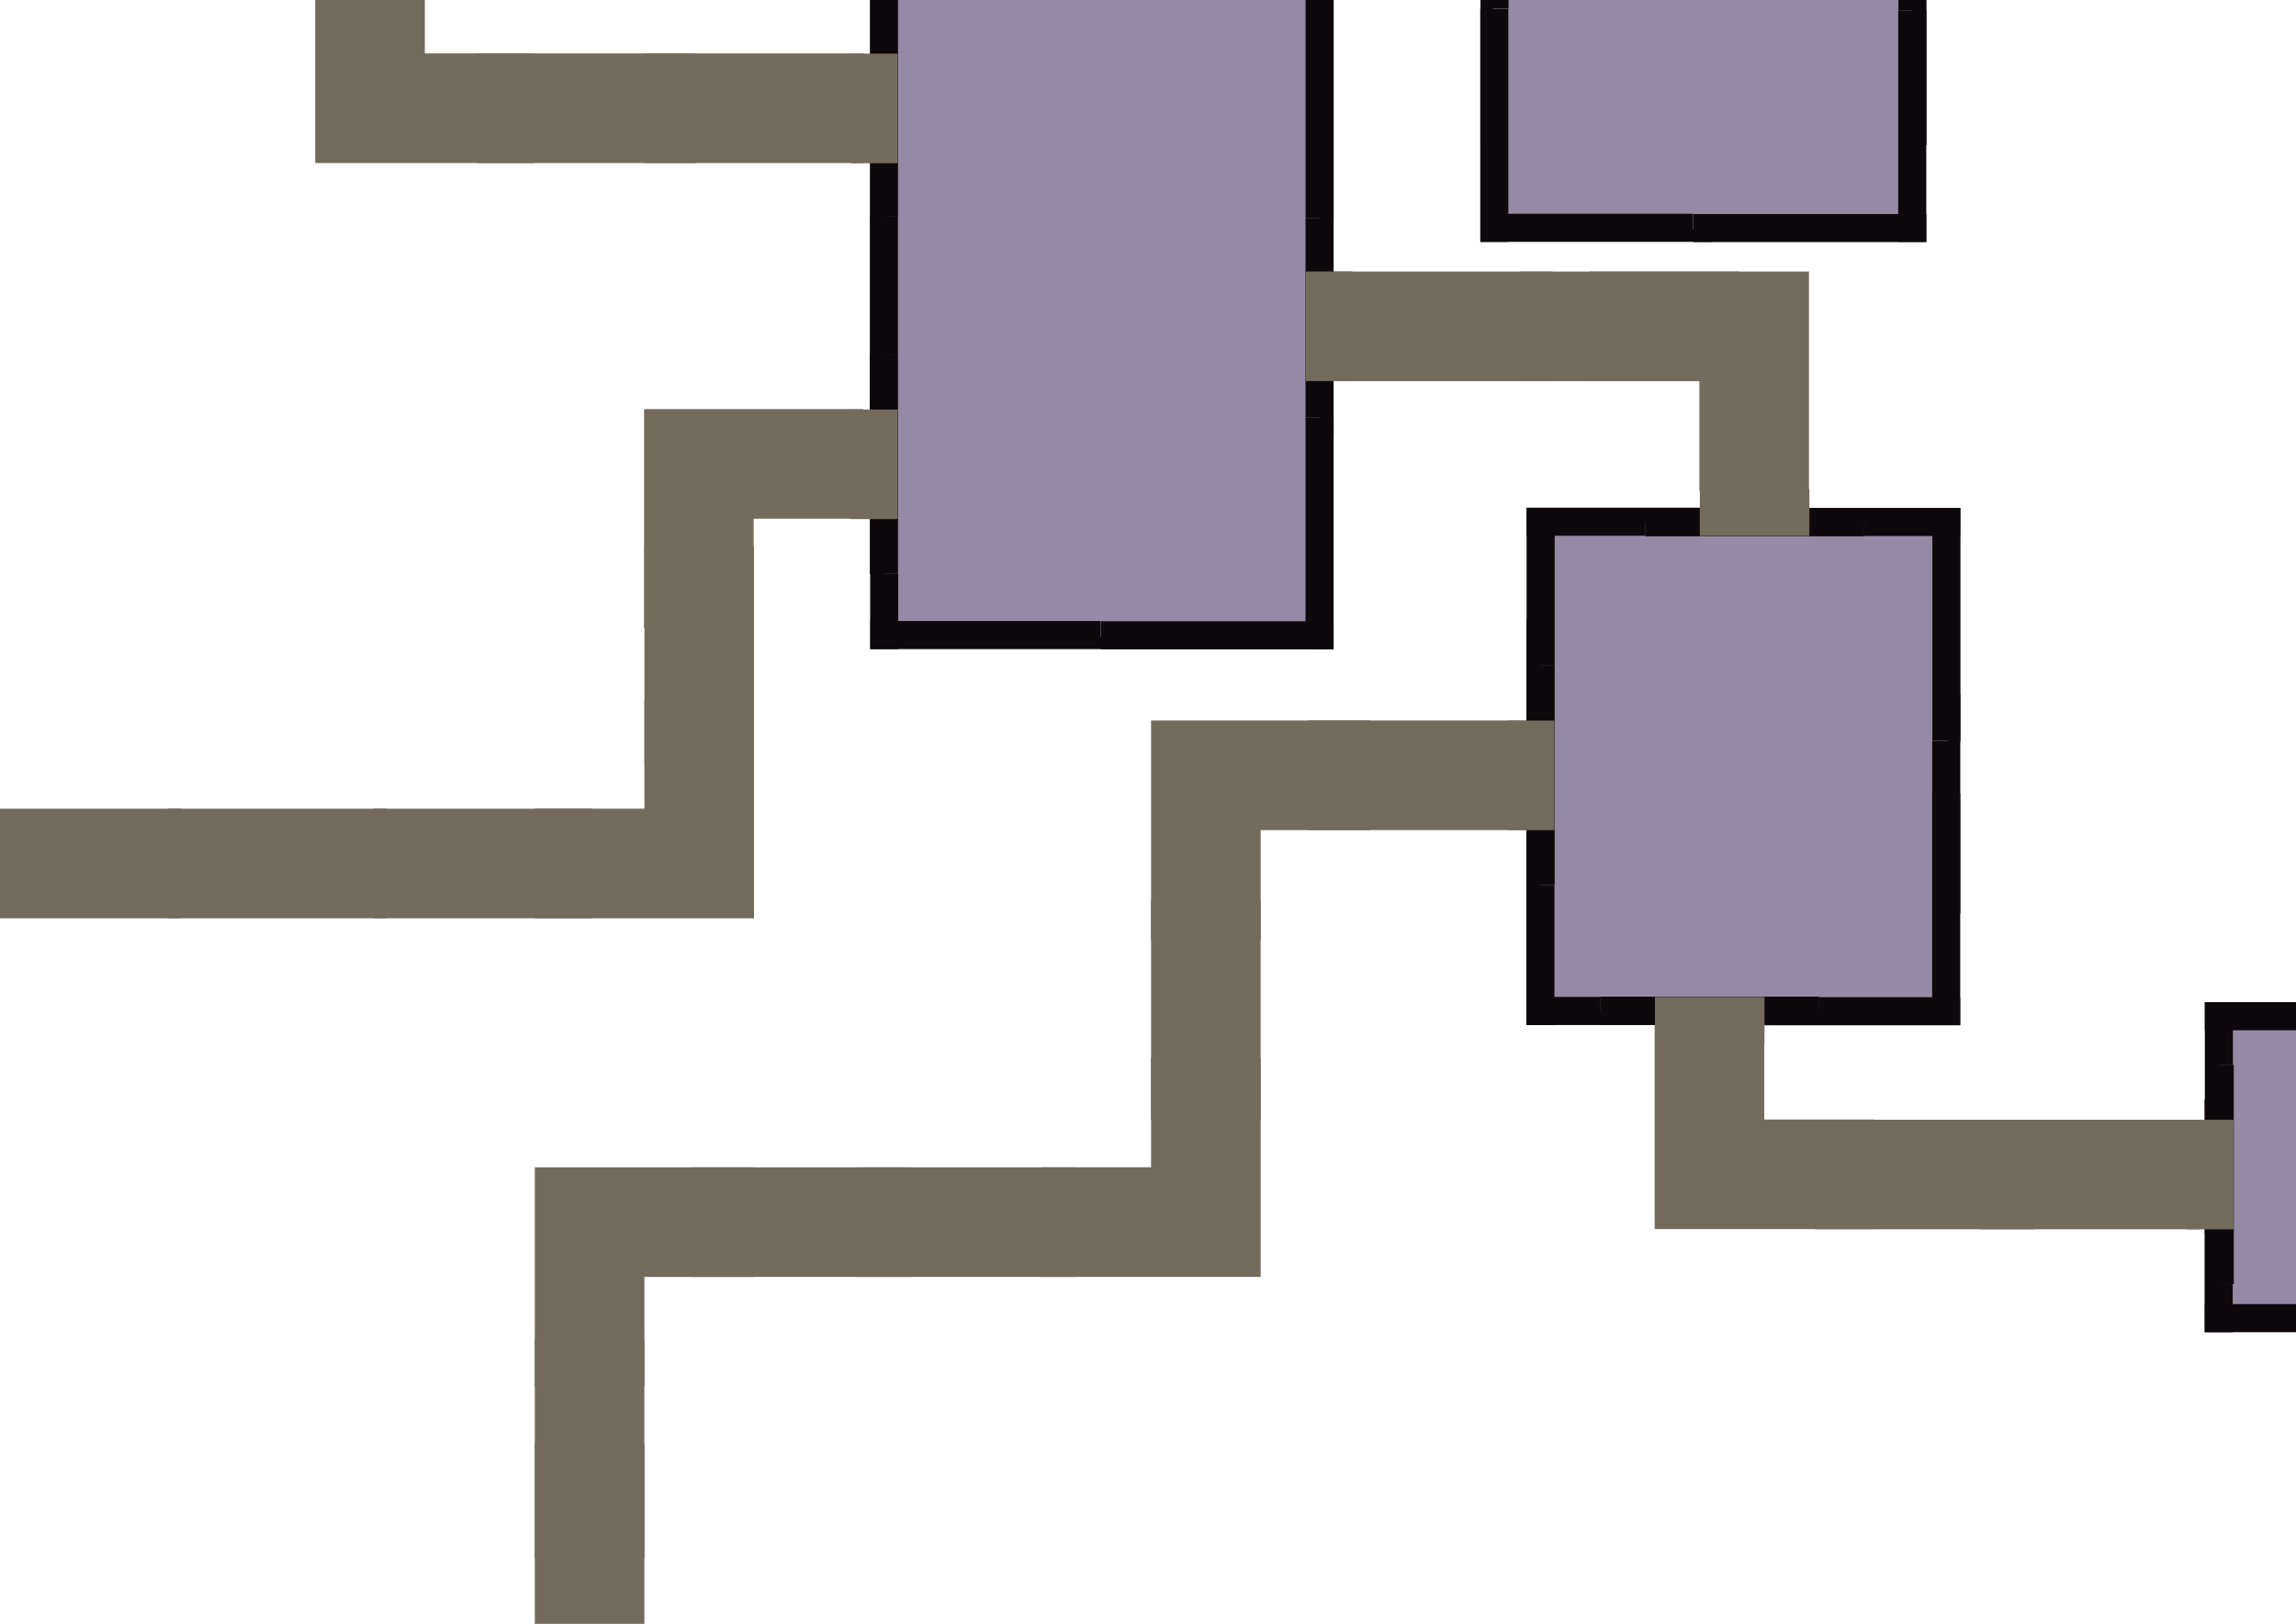
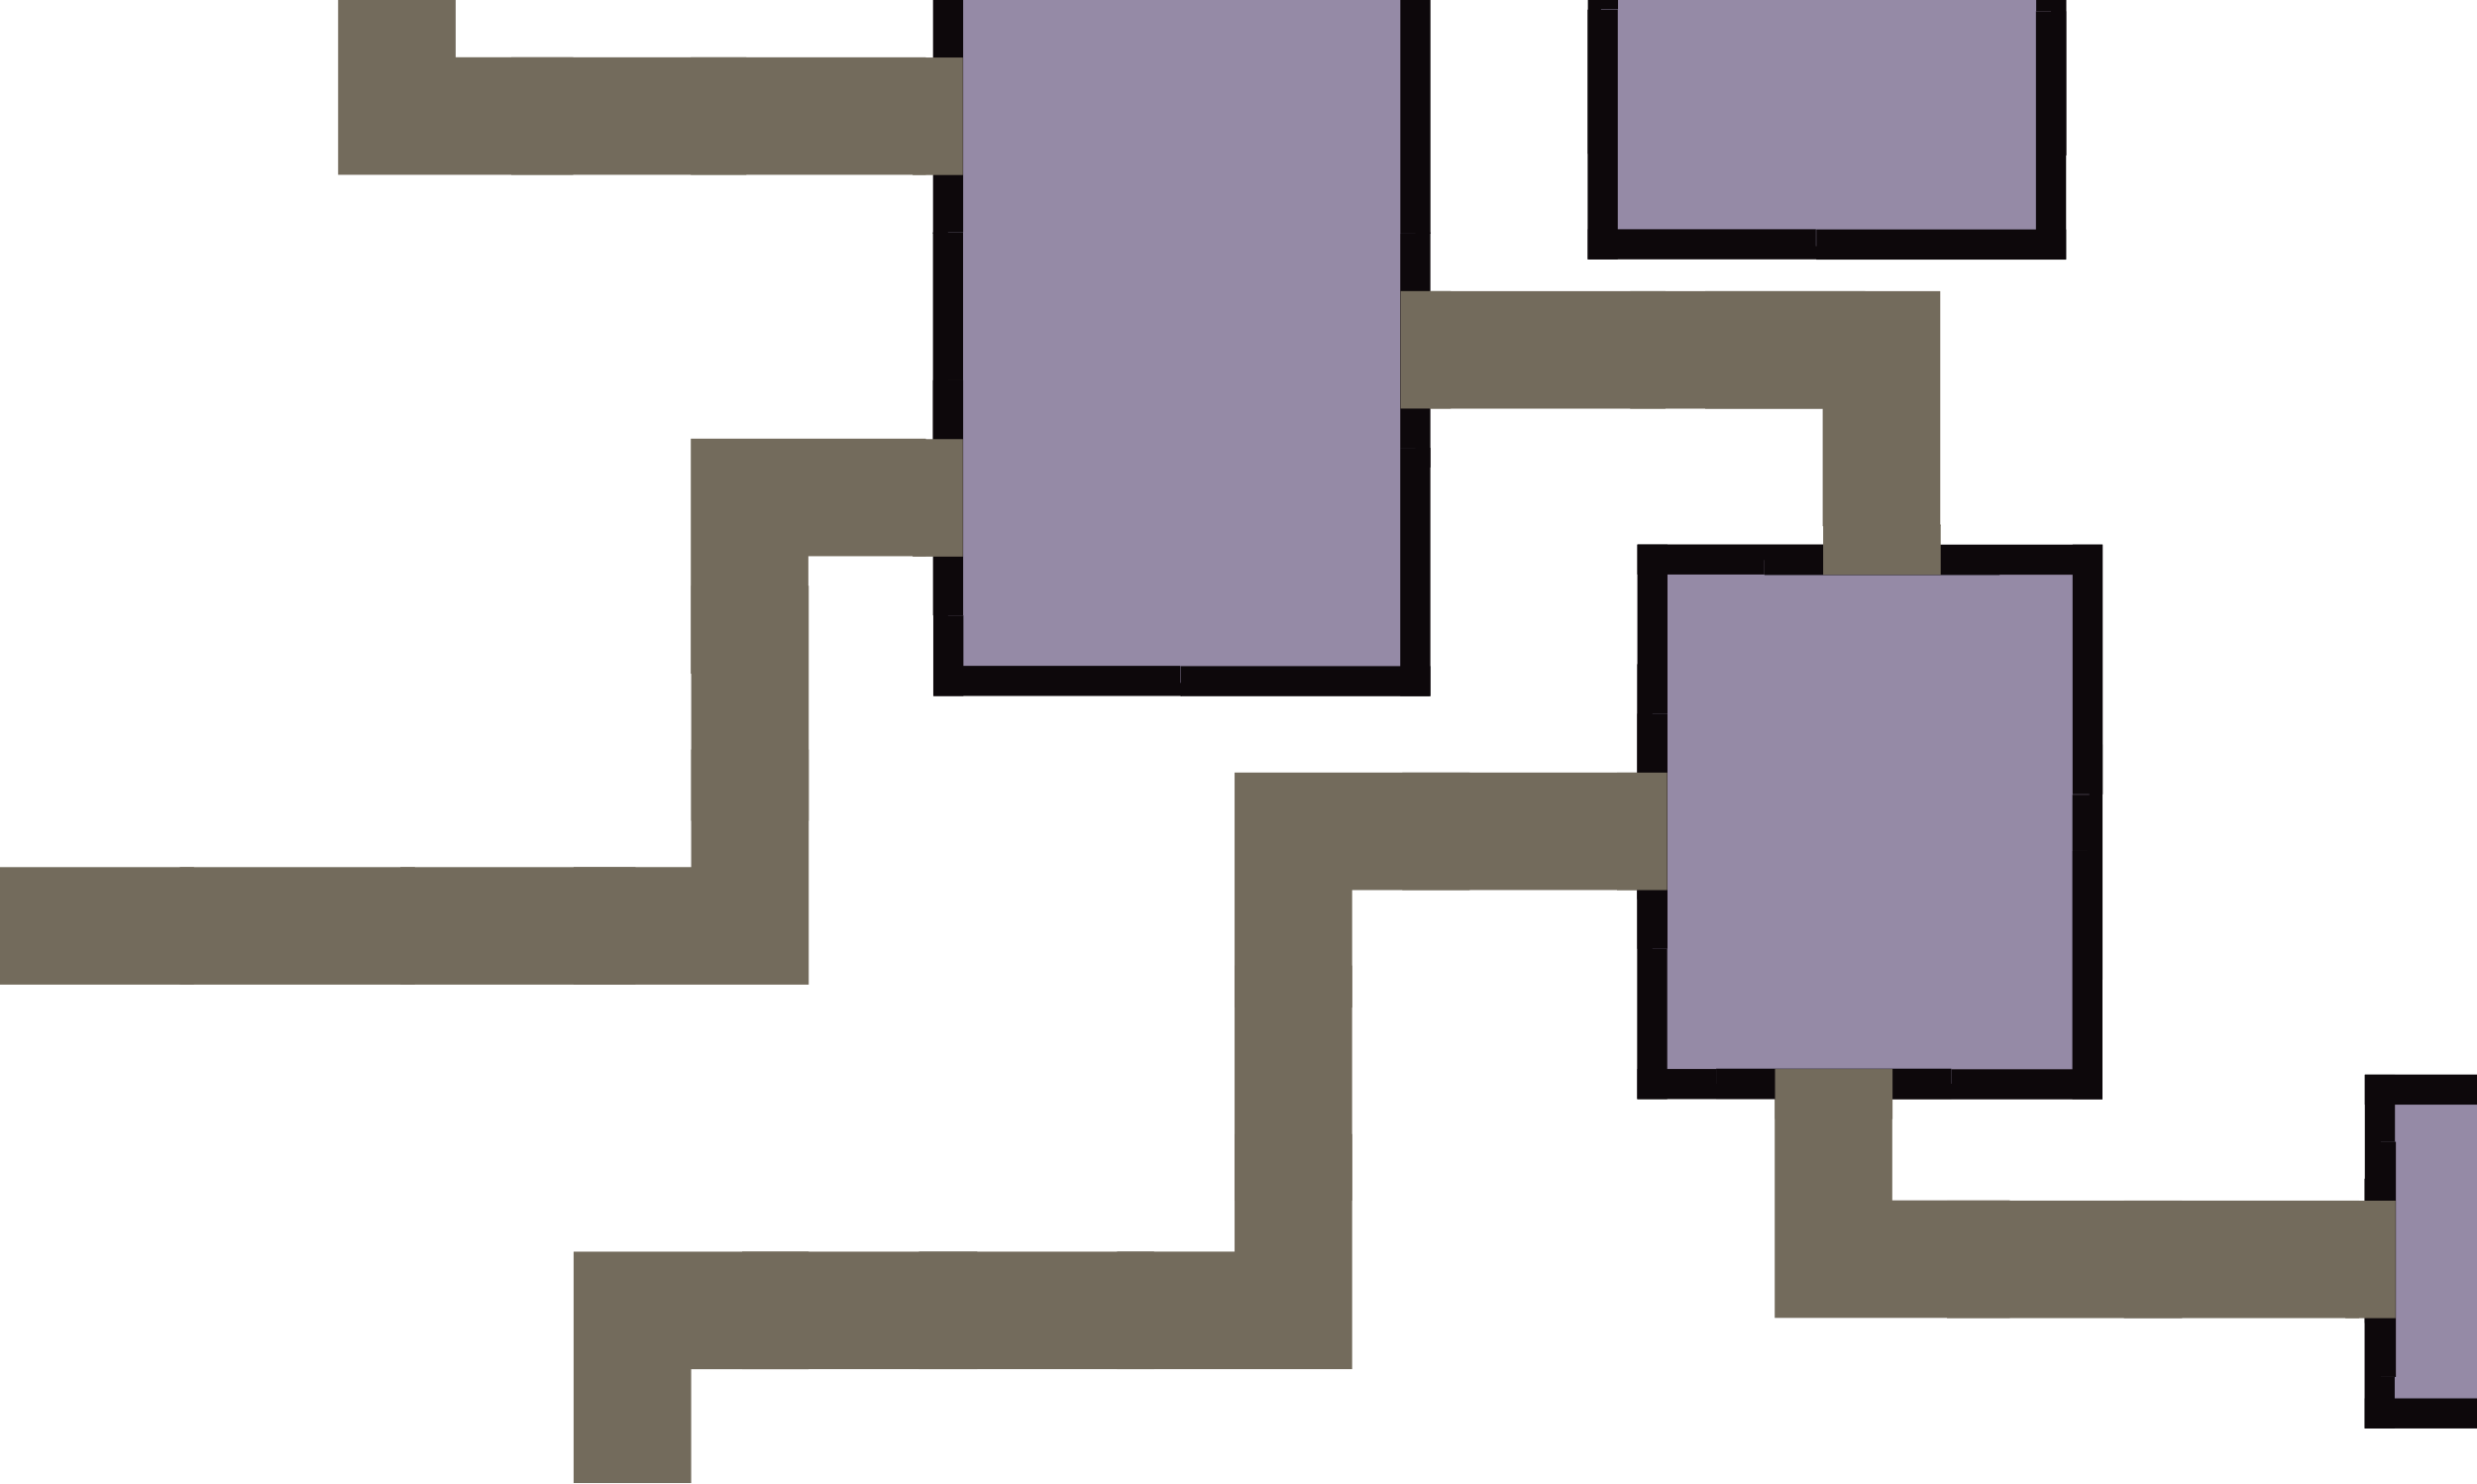
- <svg xmlns="http://www.w3.org/2000/svg" version="1.1" viewBox="0.0 0.0 980.79 693.57" fill="none" stroke="none" stroke-linecap="square" stroke-miterlimit="10">
+ <svg xmlns="http://www.w3.org/2000/svg" version="1.1" viewBox="0.0 0.0 986.517 590.745" fill="none" stroke="none" stroke-linecap="square" stroke-miterlimit="10">
  <clipPath id="p.0">
-     <path d="m0 0l980.79 0l0 693.57l-980.79 0l0 -693.57z" clip-rule="nonzero" />
+     <path d="m0 0l986.517 0l0 590.745l-986.517 0l0 -590.745z" clip-rule="nonzero" />
  </clipPath>
  <g clip-path="url(#p.0)">
-     <path fill="#000000" fill-opacity="0.0" d="m0 0l980.79 0l0 693.57l-980.79 0z" fill-rule="evenodd" />
+     <path fill="#000000" fill-opacity="0.0" d="m0 0l986.517 0l0 590.745l-986.517 0z" fill-rule="evenodd" />
    <path fill="#736b5c" d="m134.658 -24.01l46.819 0l0 46.819l46.819 0l0 46.819l-93.638 0z" fill-rule="evenodd" />
    <path fill="#958aa6" d="m470.639 271.236l-93.606 0l0 -93.606l93.606 0z" fill-rule="evenodd" />
    <path fill="#000000" fill-opacity="0.0" d="m470.639 271.236l-98.835 0" fill-rule="evenodd" />
    <path stroke="#0d080b" stroke-width="12.0" stroke-linejoin="round" stroke-linecap="butt" d="m470.639 271.236l-98.835 0" fill-rule="evenodd" />
    <path fill="#000000" fill-opacity="0.0" d="m377.701 277.226l0 -99.465" fill-rule="evenodd" />
    <path stroke="#0d080b" stroke-width="12.0" stroke-linejoin="round" stroke-linecap="butt" d="m377.701 277.226l0 -99.465" fill-rule="evenodd" />
    <path fill="#736b5c" d="m491.703 384.601l46.803 0l0 93.638l-46.803 0z" fill-rule="evenodd" />
    <path fill="#958aa6" d="m377.601 93.127l0 -93.606l93.606 0l0 93.606z" fill-rule="evenodd" />
    <path fill="#000000" fill-opacity="0.0" d="m377.601 93.127l0 -93.685" fill-rule="evenodd" />
    <path stroke="#0d080b" stroke-width="12.0" stroke-linejoin="round" stroke-linecap="butt" d="m377.601 93.127l0 -93.685" fill-rule="evenodd" />
    <path fill="#736b5c" d="m363.476 69.72l0 -46.803l20.0 0l0 46.803z" fill-rule="evenodd" />
    <path fill="#958aa6" d="m724.015 -31.566l93.606 0l0 93.606l-93.606 0z" fill-rule="evenodd" />
    <path fill="#000000" fill-opacity="0.0" d="m724.015 -31.566l98.835 0" fill-rule="evenodd" />
    <path stroke="#0d080b" stroke-width="12.0" stroke-linejoin="round" stroke-linecap="butt" d="m724.015 -31.566l98.835 0" fill-rule="evenodd" />
    <path fill="#000000" fill-opacity="0.0" d="m816.953 -37.556l0 99.465" fill-rule="evenodd" />
    <path stroke="#0d080b" stroke-width="12.0" stroke-linejoin="round" stroke-linecap="butt" d="m816.953 -37.556l0 99.465" fill-rule="evenodd" />
    <path fill="#958aa6" d="m377.569 186.198l0 -93.638l93.638 0l0 93.638z" fill-rule="evenodd" />
    <path fill="#000000" fill-opacity="0.0" d="m377.569 186.198l0 -93.638" fill-rule="evenodd" />
    <path stroke="#0d080b" stroke-width="12.0" stroke-linejoin="round" stroke-linecap="butt" d="m377.569 186.198l0 -93.638" fill-rule="evenodd" />
    <path fill="#958aa6" d="m563.68 92.542l0 93.606l-93.606 0l0 -93.606z" fill-rule="evenodd" />
    <path fill="#000000" fill-opacity="0.0" d="m563.68 92.542l0 93.669" fill-rule="evenodd" />
    <path stroke="#0d080b" stroke-width="12.0" stroke-linejoin="round" stroke-linecap="butt" d="m563.68 92.542l0 93.669" fill-rule="evenodd" />
    <path fill="#736b5c" d="m577.804 115.948l0 46.803l-20.0 0l0 -46.803z" fill-rule="evenodd" />
    <path fill="#736b5c" d="m652.123 307.727l0 46.803l-93.638 0l0 -46.803z" fill-rule="evenodd" />
    <path fill="#736b5c" d="m275.29 233.31l46.803 0l0 93.638l-46.803 0z" fill-rule="evenodd" />
    <path fill="#736b5c" d="m772.748 209.614l-46.819 0l0 -46.819l-46.819 0l0 -46.819l93.638 0z" fill-rule="evenodd" />
    <path fill="#736b5c" d="m459.64 498.569l0 46.803l-93.638 0l0 -46.803z" fill-rule="evenodd" />
    <path fill="#736b5c" d="m389.22 498.569l0 46.803l-93.638 0l0 -46.803z" fill-rule="evenodd" />
    <path fill="#736b5c" d="m444.884 545.373l0 -46.819l46.819 0l0 -46.819l46.819 0l0 93.638z" fill-rule="evenodd" />
    <path fill="#736b5c" d="m322.094 498.569l0 46.819l-46.819 0l0 46.819l-46.819 0l0 -93.638z" fill-rule="evenodd" />
-     <path fill="#736b5c" d="m228.457 572.005l46.803 0l0 93.638l-46.803 0z" fill-rule="evenodd" />
-     <path fill="#736b5c" d="m228.457 616.383l46.803 0l0 93.638l-46.803 0z" fill-rule="evenodd" />
    <path fill="#736b5c" d="m845.911 525.043l0 -46.803l93.638 0l0 46.803z" fill-rule="evenodd" />
    <path fill="#736b5c" d="m775.423 525.043l0 -46.803l93.638 0l0 46.803z" fill-rule="evenodd" />
    <path fill="#736b5c" d="m706.819 431.318l46.819 0l0 46.819l46.819 0l0 46.819l-93.638 0z" fill-rule="evenodd" />
    <path fill="#736b5c" d="m585.341 307.727l0 46.819l-46.819 0l0 46.819l-46.819 0l0 -93.638z" fill-rule="evenodd" />
    <path fill="#736b5c" d="m663.307 115.976l0 46.803l-93.638 0l0 -46.803z" fill-rule="evenodd" />
    <path fill="#736b5c" d="m228.455 392.205l0 -46.819l46.819 0l0 -46.819l46.819 0l0 93.638z" fill-rule="evenodd" />
    <path fill="#736b5c" d="m253.135 345.401l0 46.803l-93.638 0l0 -46.803z" fill-rule="evenodd" />
    <path fill="#736b5c" d="m165.269 345.401l0 46.803l-93.638 0l0 -46.803z" fill-rule="evenodd" />
    <path fill="#958aa6" d="m563.711 -0.534l0 93.638l-93.638 0l0 -93.638z" fill-rule="evenodd" />
    <path fill="#000000" fill-opacity="0.0" d="m563.711 -0.534l0 93.638" fill-rule="evenodd" />
    <path stroke="#0d080b" stroke-width="12.0" stroke-linejoin="round" stroke-linecap="butt" d="m563.711 -0.534l0 93.638" fill-rule="evenodd" />
    <path fill="#958aa6" d="m563.678 178.392l0 93.606l-93.606 0l0 -93.606z" fill-rule="evenodd" />
    <path fill="#000000" fill-opacity="0.0" d="m563.678 178.392l0 98.835" fill-rule="evenodd" />
    <path stroke="#0d080b" stroke-width="12.0" stroke-linejoin="round" stroke-linecap="butt" d="m563.678 178.392l0 98.835" fill-rule="evenodd" />
    <path fill="#000000" fill-opacity="0.0" d="m569.669 271.33l-99.465 0" fill-rule="evenodd" />
    <path stroke="#0d080b" stroke-width="12.0" stroke-linejoin="round" stroke-linecap="butt" d="m569.669 271.33l-99.465 0" fill-rule="evenodd" />
    <path fill="#958aa6" d="m638.409 61.279l0 -93.606l93.606 0l0 93.606z" fill-rule="evenodd" />
    <path fill="#000000" fill-opacity="0.0" d="m638.409 61.279l0 -98.835" fill-rule="evenodd" />
    <path stroke="#0d080b" stroke-width="12.0" stroke-linejoin="round" stroke-linecap="butt" d="m638.409 61.279l0 -98.835" fill-rule="evenodd" />
    <path fill="#000000" fill-opacity="0.0" d="m632.418 -31.659l99.465 0" fill-rule="evenodd" />
    <path stroke="#0d080b" stroke-width="12.0" stroke-linejoin="round" stroke-linecap="butt" d="m632.418 -31.659l99.465 0" fill-rule="evenodd" />
    <path fill="#958aa6" d="m731.253 97.307l-93.606 0l0 -93.606l93.606 0z" fill-rule="evenodd" />
    <path fill="#000000" fill-opacity="0.0" d="m731.253 97.307l-98.835 0" fill-rule="evenodd" />
    <path stroke="#0d080b" stroke-width="12.0" stroke-linejoin="round" stroke-linecap="butt" d="m731.253 97.307l-98.835 0" fill-rule="evenodd" />
    <path fill="#000000" fill-opacity="0.0" d="m638.315 103.298l0 -99.465" fill-rule="evenodd" />
    <path stroke="#0d080b" stroke-width="12.0" stroke-linejoin="round" stroke-linecap="butt" d="m638.315 103.298l0 -99.465" fill-rule="evenodd" />
    <path fill="#958aa6" d="m816.859 4.463l0 93.606l-93.606 0l0 -93.606z" fill-rule="evenodd" />
    <path fill="#000000" fill-opacity="0.0" d="m816.859 4.463l0 98.835" fill-rule="evenodd" />
    <path stroke="#0d080b" stroke-width="12.0" stroke-linejoin="round" stroke-linecap="butt" d="m816.859 4.463l0 98.835" fill-rule="evenodd" />
    <path fill="#000000" fill-opacity="0.0" d="m822.849 97.401l-99.465 0" fill-rule="evenodd" />
    <path stroke="#0d080b" stroke-width="12.0" stroke-linejoin="round" stroke-linecap="butt" d="m822.849 97.401l-99.465 0" fill-rule="evenodd" />
    <path fill="#736b5c" d="m297.255 22.824l0 46.803l-93.638 0l0 -46.803z" fill-rule="evenodd" />
    <path fill="#736b5c" d="m368.765 22.824l0 46.803l-93.638 0l0 -46.803z" fill-rule="evenodd" />
    <path fill="#958aa6" d="m377.601 245.127l0 -93.606l93.606 0l0 93.606z" fill-rule="evenodd" />
    <path fill="#000000" fill-opacity="0.0" d="m377.601 245.127l0 -93.669" fill-rule="evenodd" />
    <path stroke="#0d080b" stroke-width="12.0" stroke-linejoin="round" stroke-linecap="butt" d="m377.601 245.127l0 -93.669" fill-rule="evenodd" />
    <path fill="#736b5c" d="m363.476 221.72l0 -46.803l20.0 0l0 46.803z" fill-rule="evenodd" />
    <path fill="#736b5c" d="m368.766 174.729l0 46.819l-46.819 0l0 46.819l-46.819 0l0 -93.638z" fill-rule="evenodd" />
    <path fill="#736b5c" d="m77.269 345.401l0 46.803l-93.638 0l0 -46.803z" fill-rule="evenodd" />
    <path fill="#736b5c" d="m742.877 115.976l0 46.803l-93.638 0l0 -46.803z" fill-rule="evenodd" />
    <path fill="#958aa6" d="m658.084 358.186l0 -93.638l93.638 0l0 93.638z" fill-rule="evenodd" />
    <path fill="#000000" fill-opacity="0.0" d="m658.084 358.186l0 -93.638" fill-rule="evenodd" />
    <path stroke="#0d080b" stroke-width="12.0" stroke-linejoin="round" stroke-linecap="butt" d="m658.084 358.186l0 -93.638" fill-rule="evenodd" />
    <path fill="#958aa6" d="m658.114 315.775l0 -93.606l93.606 0l0 93.606z" fill-rule="evenodd" />
    <path fill="#000000" fill-opacity="0.0" d="m658.114 315.775l0 -98.835" fill-rule="evenodd" />
    <path stroke="#0d080b" stroke-width="12.0" stroke-linejoin="round" stroke-linecap="butt" d="m658.114 315.775l0 -98.835" fill-rule="evenodd" />
    <path fill="#000000" fill-opacity="0.0" d="m652.123 222.837l99.465 0" fill-rule="evenodd" />
    <path stroke="#0d080b" stroke-width="12.0" stroke-linejoin="round" stroke-linecap="butt" d="m652.123 222.837l99.465 0" fill-rule="evenodd" />
    <path fill="#958aa6" d="m750.958 431.803l-93.606 0l0 -93.606l93.606 0z" fill-rule="evenodd" />
    <path fill="#000000" fill-opacity="0.0" d="m750.958 431.803l-98.835 0" fill-rule="evenodd" />
    <path stroke="#0d080b" stroke-width="12.0" stroke-linejoin="round" stroke-linecap="butt" d="m750.958 431.803l-98.835 0" fill-rule="evenodd" />
    <path fill="#000000" fill-opacity="0.0" d="m658.02 437.794l0 -99.465" fill-rule="evenodd" />
    <path stroke="#0d080b" stroke-width="12.0" stroke-linejoin="round" stroke-linecap="butt" d="m658.02 437.794l0 -99.465" fill-rule="evenodd" />
    <path fill="#958aa6" d="m831.383 296.549l0 93.638l-93.638 0l0 -93.638z" fill-rule="evenodd" />
    <path fill="#000000" fill-opacity="0.0" d="m831.383 296.549l0 93.638" fill-rule="evenodd" />
    <path stroke="#0d080b" stroke-width="12.0" stroke-linejoin="round" stroke-linecap="butt" d="m831.383 296.549l0 93.638" fill-rule="evenodd" />
    <path fill="#958aa6" d="m831.354 338.96l0 93.606l-93.606 0l0 -93.606z" fill-rule="evenodd" />
    <path fill="#000000" fill-opacity="0.0" d="m831.354 338.96l0 98.835" fill-rule="evenodd" />
    <path stroke="#0d080b" stroke-width="12.0" stroke-linejoin="round" stroke-linecap="butt" d="m831.354 338.96l0 98.835" fill-rule="evenodd" />
    <path fill="#000000" fill-opacity="0.0" d="m837.344 431.899l-99.465 0" fill-rule="evenodd" />
    <path stroke="#0d080b" stroke-width="12.0" stroke-linejoin="round" stroke-linecap="butt" d="m837.344 431.899l-99.465 0" fill-rule="evenodd" />
    <path fill="#958aa6" d="m738.51 222.932l93.606 0l0 93.606l-93.606 0z" fill-rule="evenodd" />
    <path fill="#000000" fill-opacity="0.0" d="m738.51 222.932l98.835 0" fill-rule="evenodd" />
    <path stroke="#0d080b" stroke-width="12.0" stroke-linejoin="round" stroke-linecap="butt" d="m738.51 222.932l98.835 0" fill-rule="evenodd" />
    <path fill="#000000" fill-opacity="0.0" d="m831.448 216.941l0 99.465" fill-rule="evenodd" />
    <path stroke="#0d080b" stroke-width="12.0" stroke-linejoin="round" stroke-linecap="butt" d="m831.448 216.941l0 99.465" fill-rule="evenodd" />
    <path fill="#958aa6" d="m702.709 223.064l93.606 0l0 93.606l-93.606 0z" fill-rule="evenodd" />
    <path fill="#000000" fill-opacity="0.0" d="m702.709 223.064l93.669 0" fill-rule="evenodd" />
    <path stroke="#0d080b" stroke-width="12.0" stroke-linejoin="round" stroke-linecap="butt" d="m702.709 223.064l93.669 0" fill-rule="evenodd" />
    <path fill="#736b5c" d="m726.115 208.94l46.803 0l0 20.0l-46.803 0z" fill-rule="evenodd" />
    <path fill="#958aa6" d="m658.115 377.963l0 -93.606l93.606 0l0 93.606z" fill-rule="evenodd" />
    <path fill="#000000" fill-opacity="0.0" d="m658.115 377.963l0 -93.669" fill-rule="evenodd" />
    <path stroke="#0d080b" stroke-width="12.0" stroke-linejoin="round" stroke-linecap="butt" d="m658.115 377.963l0 -93.669" fill-rule="evenodd" />
    <path fill="#736b5c" d="m643.99 354.556l0 -46.803l20.0 0l0 46.803z" fill-rule="evenodd" />
    <path fill="#958aa6" d="m777.151 431.672l-93.606 0l0 -93.606l93.606 0z" fill-rule="evenodd" />
    <path fill="#000000" fill-opacity="0.0" d="m777.151 431.672l-93.669 0" fill-rule="evenodd" />
    <path stroke="#0d080b" stroke-width="12.0" stroke-linejoin="round" stroke-linecap="butt" d="m777.151 431.672l-93.669 0" fill-rule="evenodd" />
    <path fill="#736b5c" d="m753.745 445.796l-46.803 0l0 -20.0l46.803 0z" fill-rule="evenodd" />
    <path fill="#958aa6" d="m1033.448 434.118l93.606 0l0 93.606l-93.606 0z" fill-rule="evenodd" />
    <path fill="#000000" fill-opacity="0.0" d="m1033.448 434.118l98.835 0" fill-rule="evenodd" />
    <path stroke="#0d080b" stroke-width="12.0" stroke-linejoin="round" stroke-linecap="butt" d="m1033.448 434.118l98.835 0" fill-rule="evenodd" />
    <path fill="#000000" fill-opacity="0.0" d="m1126.386 428.127l0 99.465" fill-rule="evenodd" />
    <path stroke="#0d080b" stroke-width="12.0" stroke-linejoin="round" stroke-linecap="butt" d="m1126.386 428.127l0 99.465" fill-rule="evenodd" />
    <path fill="#958aa6" d="m947.842 526.962l0 -93.606l93.606 0l0 93.606z" fill-rule="evenodd" />
    <path fill="#000000" fill-opacity="0.0" d="m947.842 526.962l0 -98.835" fill-rule="evenodd" />
    <path stroke="#0d080b" stroke-width="12.0" stroke-linejoin="round" stroke-linecap="butt" d="m947.842 526.962l0 -98.835" fill-rule="evenodd" />
    <path fill="#000000" fill-opacity="0.0" d="m941.851 434.024l99.465 0" fill-rule="evenodd" />
    <path stroke="#0d080b" stroke-width="12.0" stroke-linejoin="round" stroke-linecap="butt" d="m941.851 434.024l99.465 0" fill-rule="evenodd" />
    <path fill="#958aa6" d="m1040.686 562.991l-93.606 0l0 -93.606l93.606 0z" fill-rule="evenodd" />
    <path fill="#000000" fill-opacity="0.0" d="m1040.686 562.991l-98.835 0" fill-rule="evenodd" />
    <path stroke="#0d080b" stroke-width="12.0" stroke-linejoin="round" stroke-linecap="butt" d="m1040.686 562.991l-98.835 0" fill-rule="evenodd" />
    <path fill="#000000" fill-opacity="0.0" d="m947.748 568.981l0 -99.465" fill-rule="evenodd" />
    <path stroke="#0d080b" stroke-width="12.0" stroke-linejoin="round" stroke-linecap="butt" d="m947.748 568.981l0 -99.465" fill-rule="evenodd" />
    <path fill="#958aa6" d="m1126.292 470.146l0 93.606l-93.606 0l0 -93.606z" fill-rule="evenodd" />
    <path fill="#000000" fill-opacity="0.0" d="m1126.292 470.146l0 98.835" fill-rule="evenodd" />
    <path stroke="#0d080b" stroke-width="12.0" stroke-linejoin="round" stroke-linecap="butt" d="m1126.292 470.146l0 98.835" fill-rule="evenodd" />
    <path fill="#000000" fill-opacity="0.0" d="m1132.282 563.084l-99.464 0" fill-rule="evenodd" />
    <path stroke="#0d080b" stroke-width="12.0" stroke-linejoin="round" stroke-linecap="butt" d="m1132.282 563.084l-99.464 0" fill-rule="evenodd" />
    <path fill="#958aa6" d="m948.213 548.474l0 -93.606l93.606 0l0 93.606z" fill-rule="evenodd" />
    <path fill="#000000" fill-opacity="0.0" d="m948.213 548.474l0 -93.669" fill-rule="evenodd" />
    <path stroke="#0d080b" stroke-width="12.0" stroke-linejoin="round" stroke-linecap="butt" d="m948.213 548.474l0 -93.669" fill-rule="evenodd" />
    <path fill="#736b5c" d="m934.088 525.068l0 -46.803l20.0 0l0 46.803z" fill-rule="evenodd" />
  </g>
</svg>
